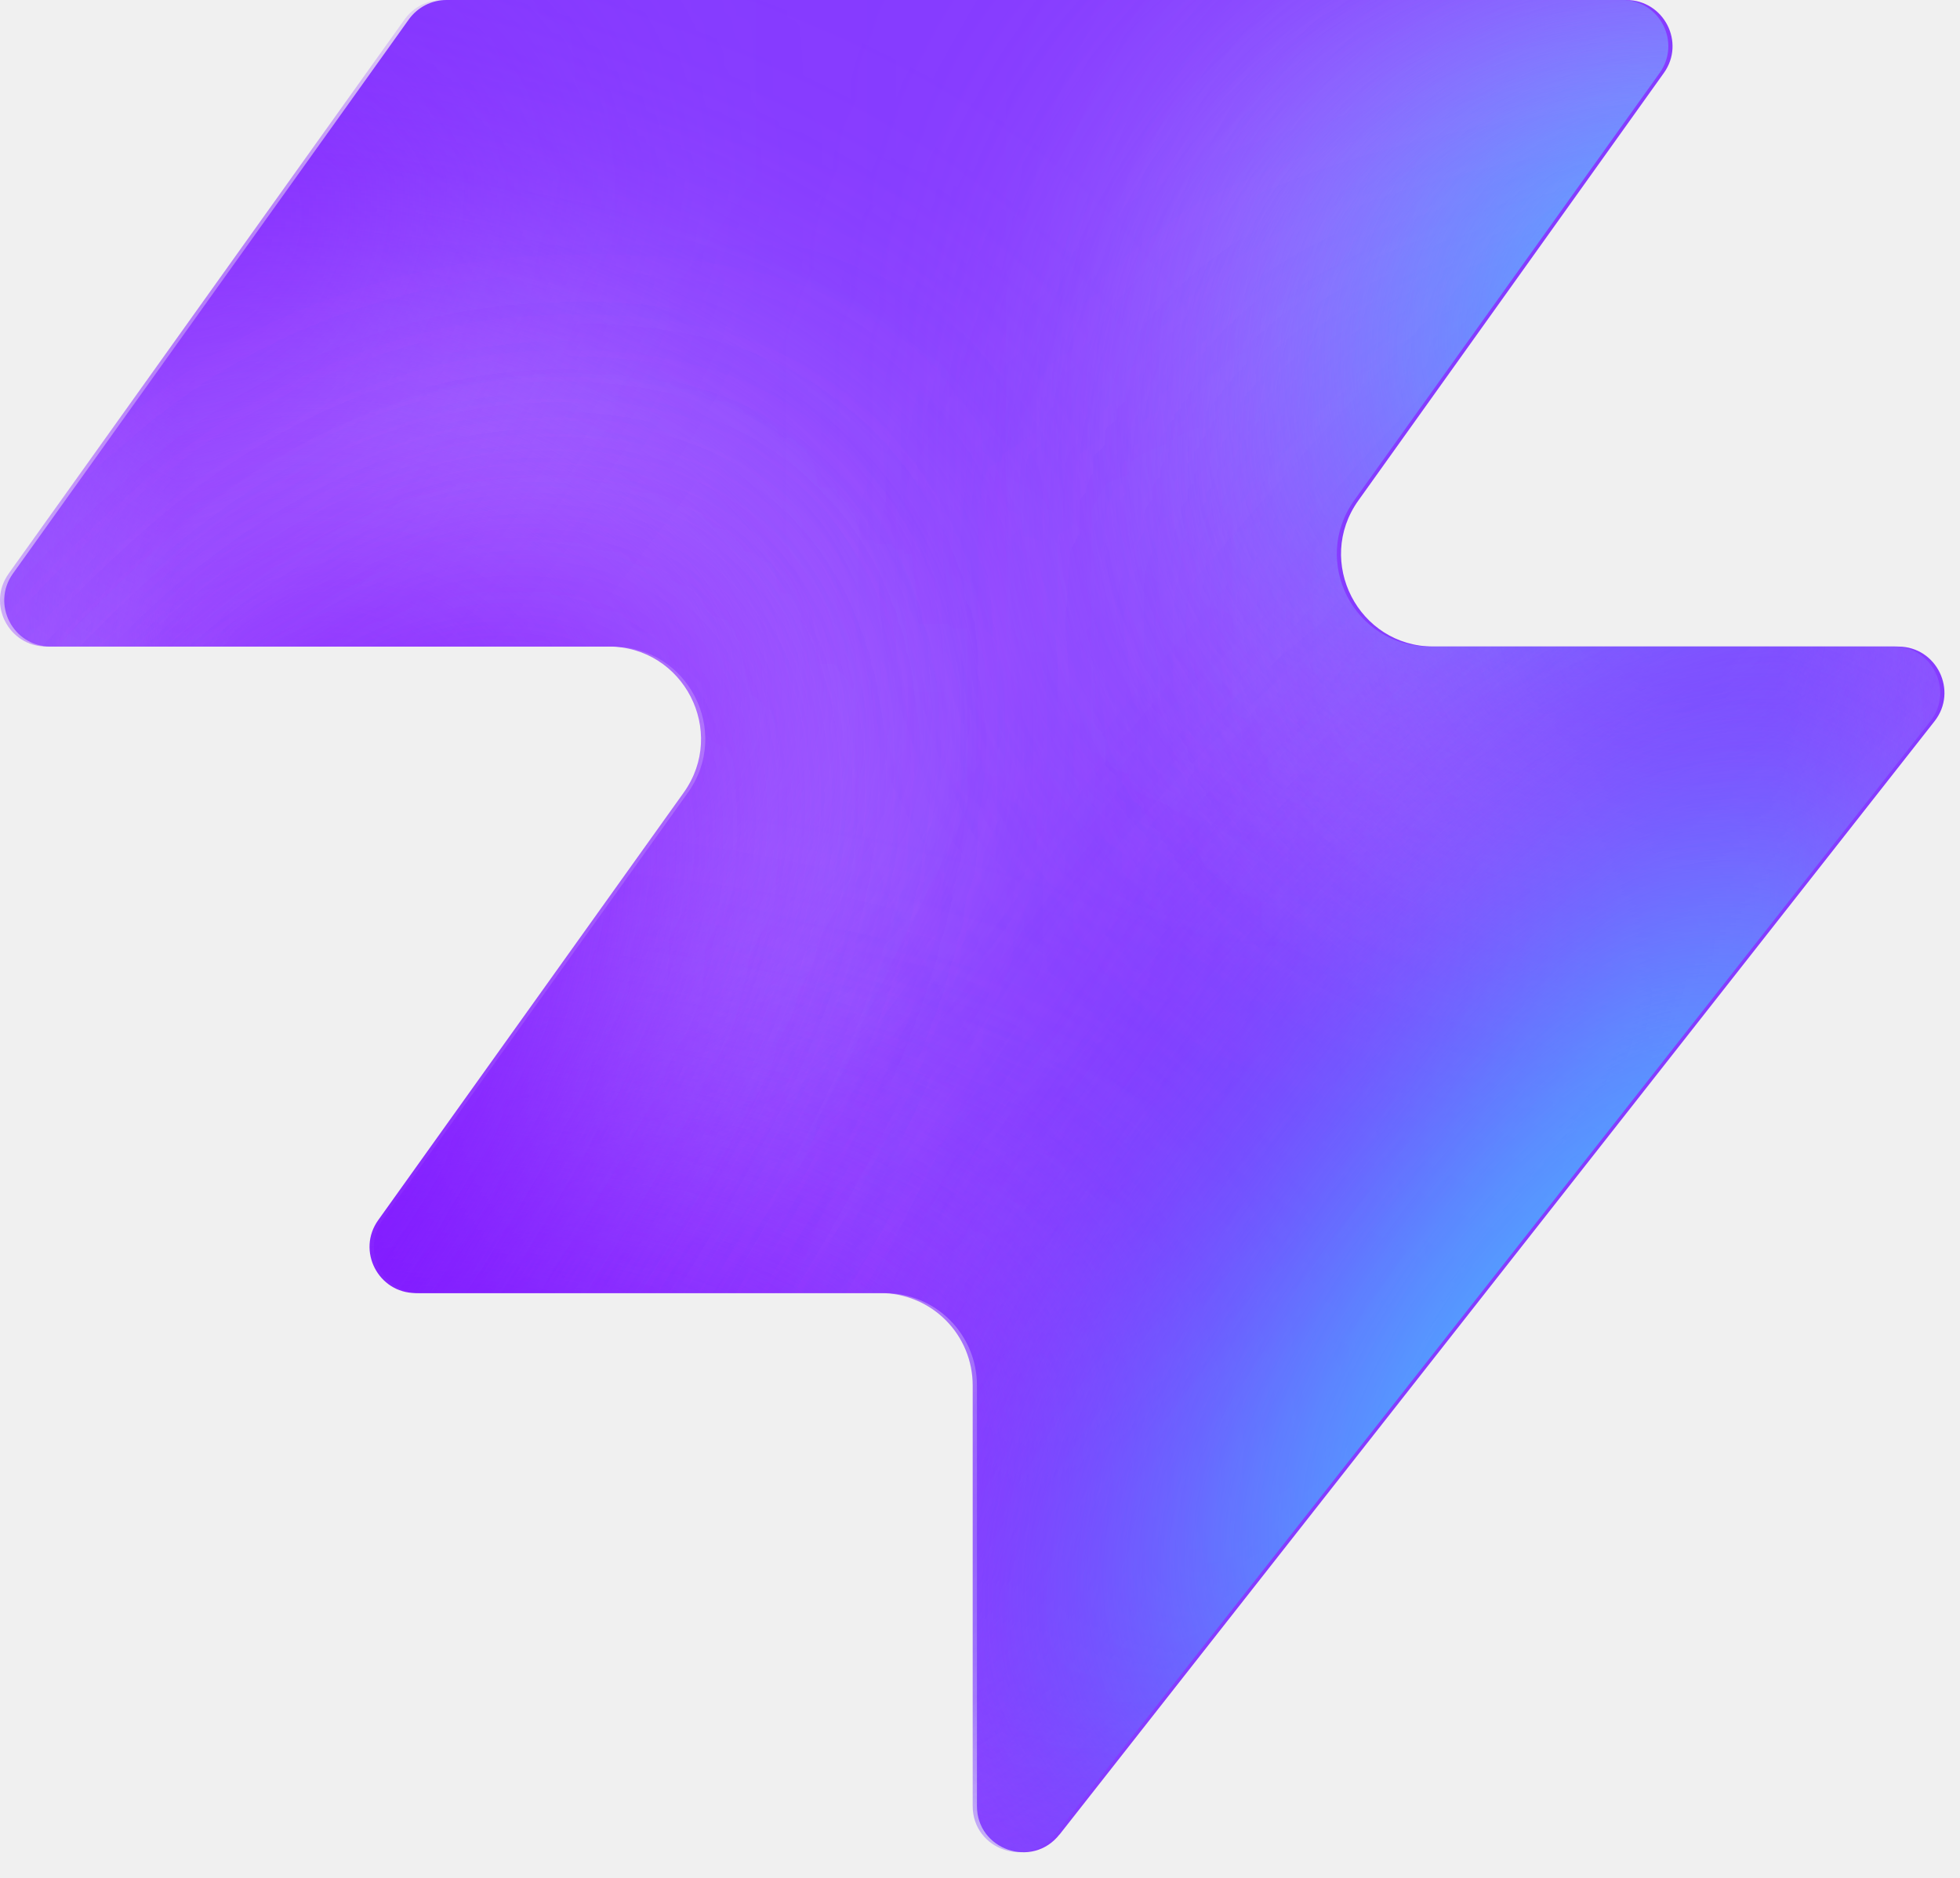
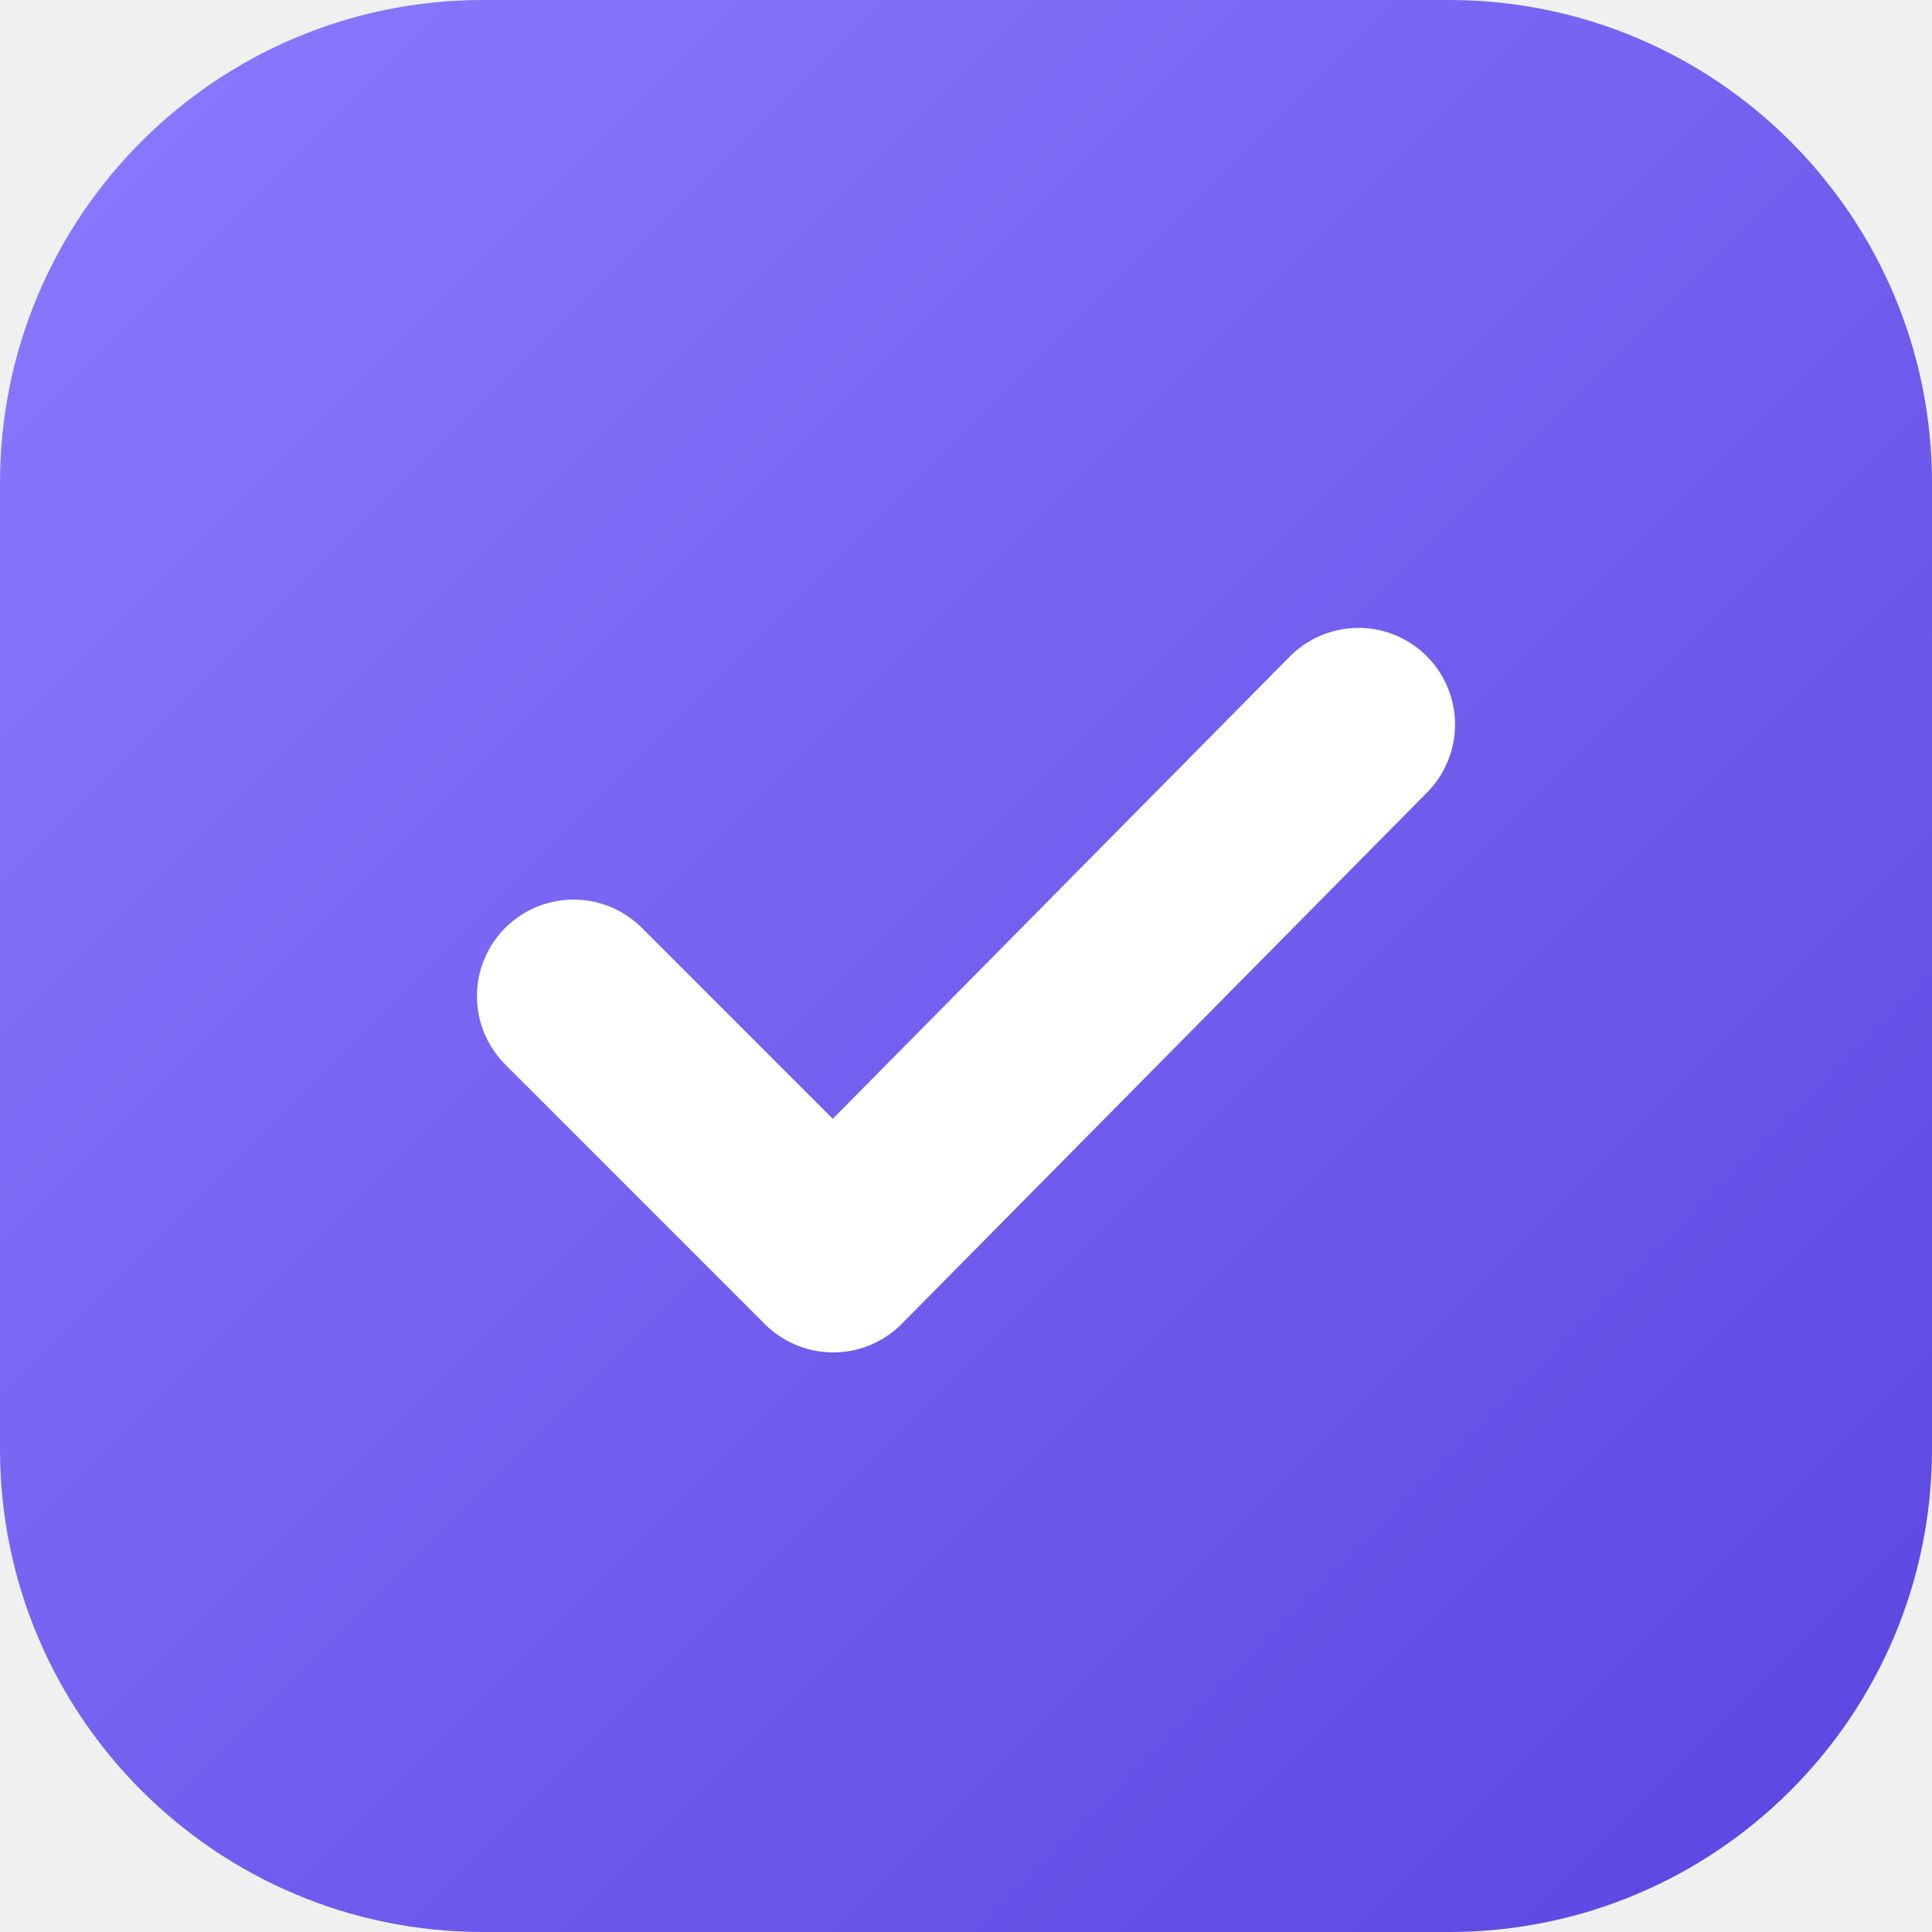
- <svg xmlns="http://www.w3.org/2000/svg" width="48" height="46" fill="none" viewBox="0 0 48 46">
-   <path fill="#863bff" d="M25.946 44.938c-.664.845-2.021.375-2.021-.698V33.937a2.26 2.26 0 0 0-2.262-2.262H10.287c-.92 0-1.456-1.04-.92-1.788l7.48-10.471c1.07-1.497 0-3.578-1.842-3.578H1.237c-.92 0-1.456-1.04-.92-1.788L10.013.474c.214-.297.556-.474.92-.474h28.894c.92 0 1.456 1.04.92 1.788l-7.48 10.471c-1.07 1.498 0 3.579 1.842 3.579h11.377c.943 0 1.473 1.088.89 1.83L25.947 44.94z" style="fill:#863bff;fill:color(display-p3 .525 .23 1);fill-opacity:1" />
-   <mask id="a" width="48" height="46" x="0" y="0" maskUnits="userSpaceOnUse" style="mask-type:alpha">
-     <path fill="#000" d="M25.842 44.938c-.664.844-2.021.375-2.021-.698V33.937a2.26 2.26 0 0 0-2.262-2.262H10.183c-.92 0-1.456-1.04-.92-1.788l7.48-10.471c1.07-1.498 0-3.579-1.842-3.579H1.133c-.92 0-1.456-1.04-.92-1.787L9.91.473c.214-.297.556-.474.92-.474h28.894c.92 0 1.456 1.04.92 1.788l-7.48 10.471c-1.07 1.498 0 3.578 1.842 3.578h11.377c.943 0 1.473 1.088.89 1.832L25.843 44.94z" style="fill:#000;fill-opacity:1" />
-   </mask>
-   <g mask="url(#a)">
-     <g filter="url(#b)">
-       <ellipse cx="5.508" cy="14.704" fill="#ede6ff" rx="5.508" ry="14.704" style="fill:#ede6ff;fill:color(display-p3 .927 .903 1);fill-opacity:1" transform="matrix(.00324 1 1 -.00324 -4.47 31.516)" />
-     </g>
-     <g filter="url(#c)">
-       <ellipse cx="10.399" cy="29.851" fill="#ede6ff" rx="10.399" ry="29.851" style="fill:#ede6ff;fill:color(display-p3 .927 .903 1);fill-opacity:1" transform="matrix(.00324 1 1 -.00324 -39.328 7.883)" />
-     </g>
-     <g filter="url(#d)">
-       <ellipse cx="5.508" cy="30.487" fill="#7e14ff" rx="5.508" ry="30.487" style="fill:#7e14ff;fill:color(display-p3 .492 .077 1);fill-opacity:1" transform="rotate(89.814 -25.913 -14.639)scale(1 -1)" />
-     </g>
-     <g filter="url(#e)">
-       <ellipse cx="5.508" cy="30.599" fill="#7e14ff" rx="5.508" ry="30.599" style="fill:#7e14ff;fill:color(display-p3 .492 .077 1);fill-opacity:1" transform="rotate(89.814 -32.644 -3.334)scale(1 -1)" />
-     </g>
-     <g filter="url(#f)">
-       <ellipse cx="5.508" cy="30.599" fill="#7e14ff" rx="5.508" ry="30.599" style="fill:#7e14ff;fill:color(display-p3 .492 .077 1);fill-opacity:1" transform="matrix(.00324 1 1 -.00324 -34.34 30.47)" />
-     </g>
-     <g filter="url(#g)">
-       <ellipse cx="14.072" cy="22.078" fill="#ede6ff" rx="14.072" ry="22.078" style="fill:#ede6ff;fill:color(display-p3 .927 .903 1);fill-opacity:1" transform="rotate(93.35 24.506 48.493)scale(-1 1)" />
-     </g>
-     <g filter="url(#h)">
-       <ellipse cx="3.47" cy="21.501" fill="#7e14ff" rx="3.47" ry="21.501" style="fill:#7e14ff;fill:color(display-p3 .492 .077 1);fill-opacity:1" transform="rotate(89.009 28.708 47.59)scale(-1 1)" />
-     </g>
-     <g filter="url(#i)">
-       <ellipse cx="3.47" cy="21.501" fill="#7e14ff" rx="3.47" ry="21.501" style="fill:#7e14ff;fill:color(display-p3 .492 .077 1);fill-opacity:1" transform="rotate(89.009 28.708 47.59)scale(-1 1)" />
-     </g>
-     <g filter="url(#j)">
-       <ellipse cx=".387" cy="8.972" fill="#7e14ff" rx="4.407" ry="29.108" style="fill:#7e14ff;fill:color(display-p3 .492 .077 1);fill-opacity:1" transform="rotate(39.51 .387 8.972)" />
-     </g>
-     <g filter="url(#k)">
-       <ellipse cx="47.523" cy="-6.092" fill="#7e14ff" rx="4.407" ry="29.108" style="fill:#7e14ff;fill:color(display-p3 .492 .077 1);fill-opacity:1" transform="rotate(37.892 47.523 -6.092)" />
-     </g>
-     <g filter="url(#l)">
-       <ellipse cx="41.412" cy="6.333" fill="#47bfff" rx="5.971" ry="9.665" style="fill:#47bfff;fill:color(display-p3 .28 .748 1);fill-opacity:1" transform="rotate(37.892 41.412 6.333)" />
-     </g>
-     <g filter="url(#m)">
-       <ellipse cx="-1.879" cy="38.332" fill="#7e14ff" rx="4.407" ry="29.108" style="fill:#7e14ff;fill:color(display-p3 .492 .077 1);fill-opacity:1" transform="rotate(37.892 -1.88 38.332)" />
-     </g>
-     <g filter="url(#n)">
-       <ellipse cx="-1.879" cy="38.332" fill="#7e14ff" rx="4.407" ry="29.108" style="fill:#7e14ff;fill:color(display-p3 .492 .077 1);fill-opacity:1" transform="rotate(37.892 -1.88 38.332)" />
-     </g>
-     <g filter="url(#o)">
-       <ellipse cx="35.651" cy="29.907" fill="#7e14ff" rx="4.407" ry="29.108" style="fill:#7e14ff;fill:color(display-p3 .492 .077 1);fill-opacity:1" transform="rotate(37.892 35.651 29.907)" />
-     </g>
-     <g filter="url(#p)">
-       <ellipse cx="38.418" cy="32.4" fill="#47bfff" rx="5.971" ry="15.297" style="fill:#47bfff;fill:color(display-p3 .28 .748 1);fill-opacity:1" transform="rotate(37.892 38.418 32.4)" />
-     </g>
-   </g>
+ <svg xmlns="http://www.w3.org/2000/svg" viewBox="0 0 32 32">
  <defs>
-     <filter id="b" width="60.045" height="41.654" x="-19.77" y="16.149" color-interpolation-filters="sRGB" filterUnits="userSpaceOnUse">
-       <feFlood flood-opacity="0" result="BackgroundImageFix" />
-       <feBlend in="SourceGraphic" in2="BackgroundImageFix" result="shape" />
-       <feGaussianBlur result="effect1_foregroundBlur_2002_17158" stdDeviation="7.659" />
-     </filter>
-     <filter id="c" width="90.34" height="51.437" x="-54.613" y="-7.533" color-interpolation-filters="sRGB" filterUnits="userSpaceOnUse">
-       <feFlood flood-opacity="0" result="BackgroundImageFix" />
-       <feBlend in="SourceGraphic" in2="BackgroundImageFix" result="shape" />
-       <feGaussianBlur result="effect1_foregroundBlur_2002_17158" stdDeviation="7.659" />
-     </filter>
-     <filter id="d" width="79.355" height="29.4" x="-49.64" y="2.03" color-interpolation-filters="sRGB" filterUnits="userSpaceOnUse">
-       <feFlood flood-opacity="0" result="BackgroundImageFix" />
-       <feBlend in="SourceGraphic" in2="BackgroundImageFix" result="shape" />
-       <feGaussianBlur result="effect1_foregroundBlur_2002_17158" stdDeviation="4.596" />
-     </filter>
-     <filter id="e" width="79.579" height="29.4" x="-45.045" y="20.029" color-interpolation-filters="sRGB" filterUnits="userSpaceOnUse">
-       <feFlood flood-opacity="0" result="BackgroundImageFix" />
-       <feBlend in="SourceGraphic" in2="BackgroundImageFix" result="shape" />
-       <feGaussianBlur result="effect1_foregroundBlur_2002_17158" stdDeviation="4.596" />
-     </filter>
-     <filter id="f" width="79.579" height="29.4" x="-43.513" y="21.178" color-interpolation-filters="sRGB" filterUnits="userSpaceOnUse">
-       <feFlood flood-opacity="0" result="BackgroundImageFix" />
-       <feBlend in="SourceGraphic" in2="BackgroundImageFix" result="shape" />
-       <feGaussianBlur result="effect1_foregroundBlur_2002_17158" stdDeviation="4.596" />
-     </filter>
-     <filter id="g" width="74.749" height="58.852" x="15.756" y="-17.901" color-interpolation-filters="sRGB" filterUnits="userSpaceOnUse">
-       <feFlood flood-opacity="0" result="BackgroundImageFix" />
-       <feBlend in="SourceGraphic" in2="BackgroundImageFix" result="shape" />
-       <feGaussianBlur result="effect1_foregroundBlur_2002_17158" stdDeviation="7.659" />
-     </filter>
-     <filter id="h" width="61.377" height="25.362" x="23.548" y="2.284" color-interpolation-filters="sRGB" filterUnits="userSpaceOnUse">
-       <feFlood flood-opacity="0" result="BackgroundImageFix" />
-       <feBlend in="SourceGraphic" in2="BackgroundImageFix" result="shape" />
-       <feGaussianBlur result="effect1_foregroundBlur_2002_17158" stdDeviation="4.596" />
-     </filter>
-     <filter id="i" width="61.377" height="25.362" x="23.548" y="2.284" color-interpolation-filters="sRGB" filterUnits="userSpaceOnUse">
-       <feFlood flood-opacity="0" result="BackgroundImageFix" />
-       <feBlend in="SourceGraphic" in2="BackgroundImageFix" result="shape" />
-       <feGaussianBlur result="effect1_foregroundBlur_2002_17158" stdDeviation="4.596" />
-     </filter>
-     <filter id="j" width="56.045" height="63.649" x="-27.636" y="-22.853" color-interpolation-filters="sRGB" filterUnits="userSpaceOnUse">
-       <feFlood flood-opacity="0" result="BackgroundImageFix" />
-       <feBlend in="SourceGraphic" in2="BackgroundImageFix" result="shape" />
-       <feGaussianBlur result="effect1_foregroundBlur_2002_17158" stdDeviation="4.596" />
-     </filter>
-     <filter id="k" width="54.814" height="64.646" x="20.116" y="-38.415" color-interpolation-filters="sRGB" filterUnits="userSpaceOnUse">
-       <feFlood flood-opacity="0" result="BackgroundImageFix" />
-       <feBlend in="SourceGraphic" in2="BackgroundImageFix" result="shape" />
-       <feGaussianBlur result="effect1_foregroundBlur_2002_17158" stdDeviation="4.596" />
-     </filter>
-     <filter id="l" width="33.541" height="35.313" x="24.641" y="-11.323" color-interpolation-filters="sRGB" filterUnits="userSpaceOnUse">
-       <feFlood flood-opacity="0" result="BackgroundImageFix" />
-       <feBlend in="SourceGraphic" in2="BackgroundImageFix" result="shape" />
-       <feGaussianBlur result="effect1_foregroundBlur_2002_17158" stdDeviation="4.596" />
-     </filter>
-     <filter id="m" width="54.814" height="64.646" x="-29.286" y="6.009" color-interpolation-filters="sRGB" filterUnits="userSpaceOnUse">
-       <feFlood flood-opacity="0" result="BackgroundImageFix" />
-       <feBlend in="SourceGraphic" in2="BackgroundImageFix" result="shape" />
-       <feGaussianBlur result="effect1_foregroundBlur_2002_17158" stdDeviation="4.596" />
-     </filter>
-     <filter id="n" width="54.814" height="64.646" x="-29.286" y="6.009" color-interpolation-filters="sRGB" filterUnits="userSpaceOnUse">
-       <feFlood flood-opacity="0" result="BackgroundImageFix" />
-       <feBlend in="SourceGraphic" in2="BackgroundImageFix" result="shape" />
-       <feGaussianBlur result="effect1_foregroundBlur_2002_17158" stdDeviation="4.596" />
-     </filter>
-     <filter id="o" width="54.814" height="64.646" x="8.244" y="-2.416" color-interpolation-filters="sRGB" filterUnits="userSpaceOnUse">
-       <feFlood flood-opacity="0" result="BackgroundImageFix" />
-       <feBlend in="SourceGraphic" in2="BackgroundImageFix" result="shape" />
-       <feGaussianBlur result="effect1_foregroundBlur_2002_17158" stdDeviation="4.596" />
-     </filter>
-     <filter id="p" width="39.409" height="43.623" x="18.713" y="10.588" color-interpolation-filters="sRGB" filterUnits="userSpaceOnUse">
-       <feFlood flood-opacity="0" result="BackgroundImageFix" />
-       <feBlend in="SourceGraphic" in2="BackgroundImageFix" result="shape" />
-       <feGaussianBlur result="effect1_foregroundBlur_2002_17158" stdDeviation="4.596" />
-     </filter>
+     <linearGradient id="g" x1="0" y1="0" x2="1" y2="1">
+       <stop offset="0" stop-color="#8b7bff" />
+       <stop offset="1" stop-color="#5a45e0" />
+     </linearGradient>
  </defs>
+   <rect width="32" height="32" rx="8" fill="url(#g)" />
+   <path d="m9.5 16.5 4.3 4.3L22.5 12" fill="none" stroke="#fff" stroke-width="3.2" stroke-linecap="round" stroke-linejoin="round" />
</svg>
